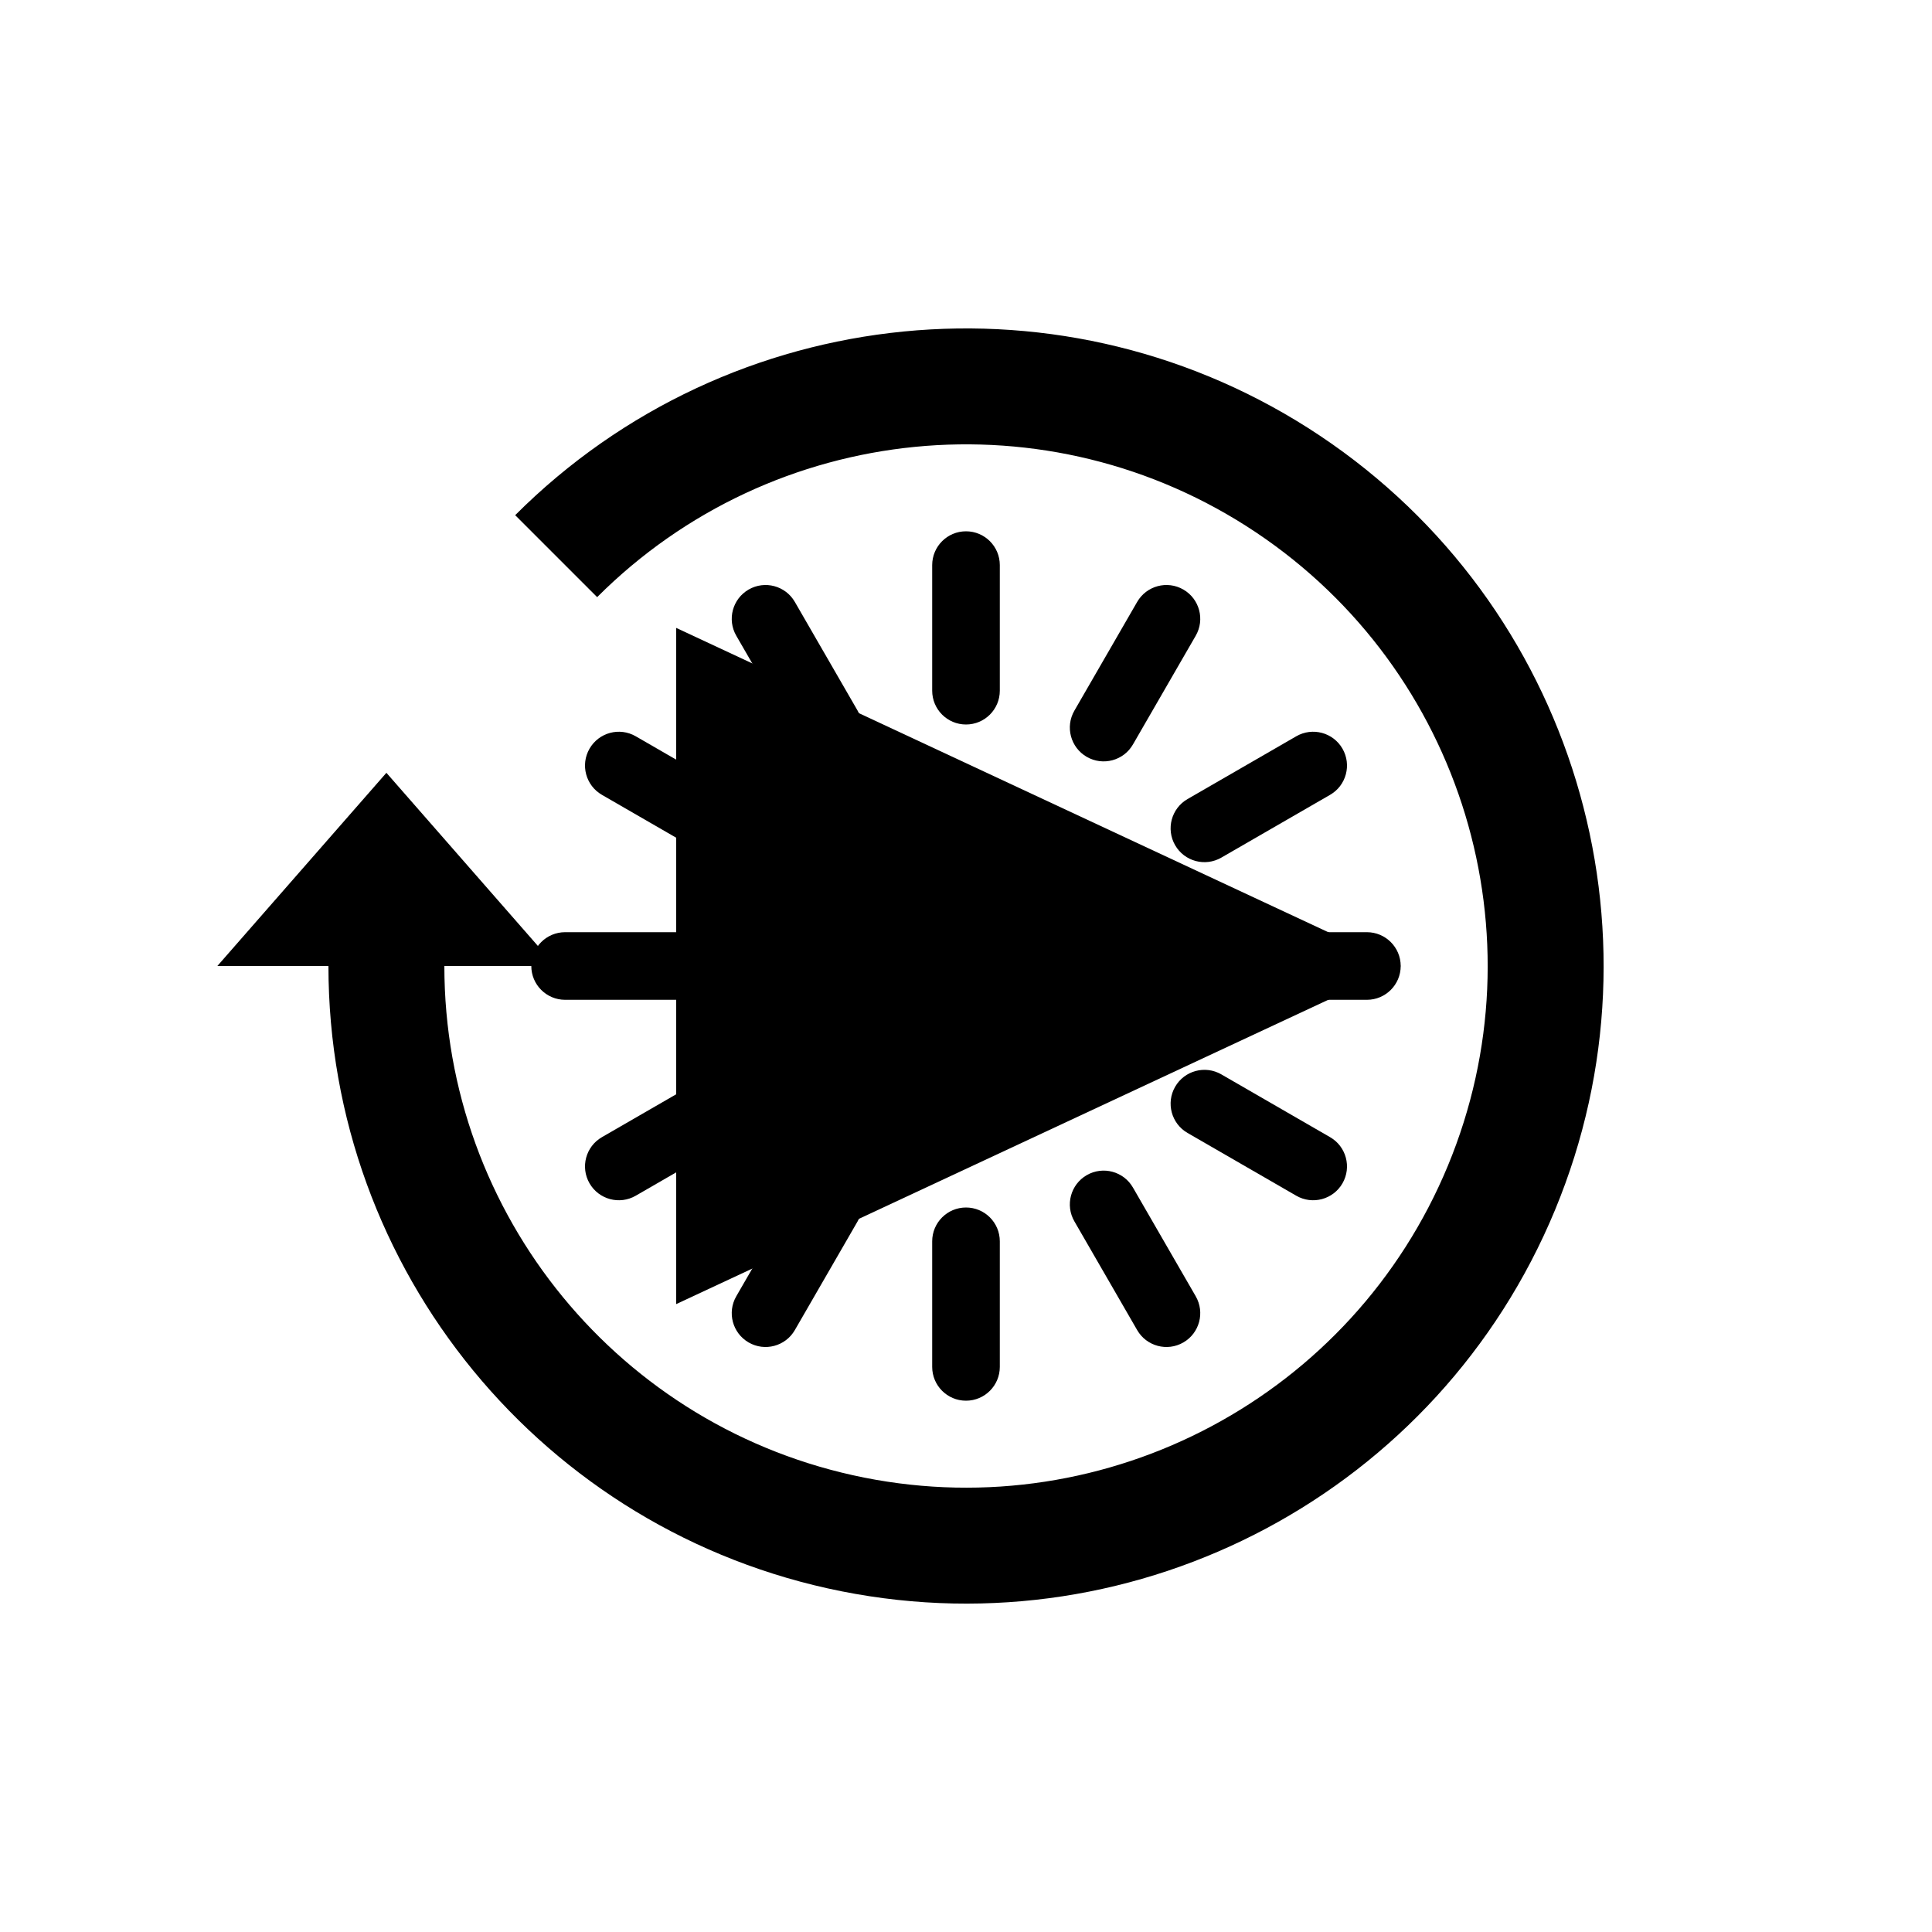
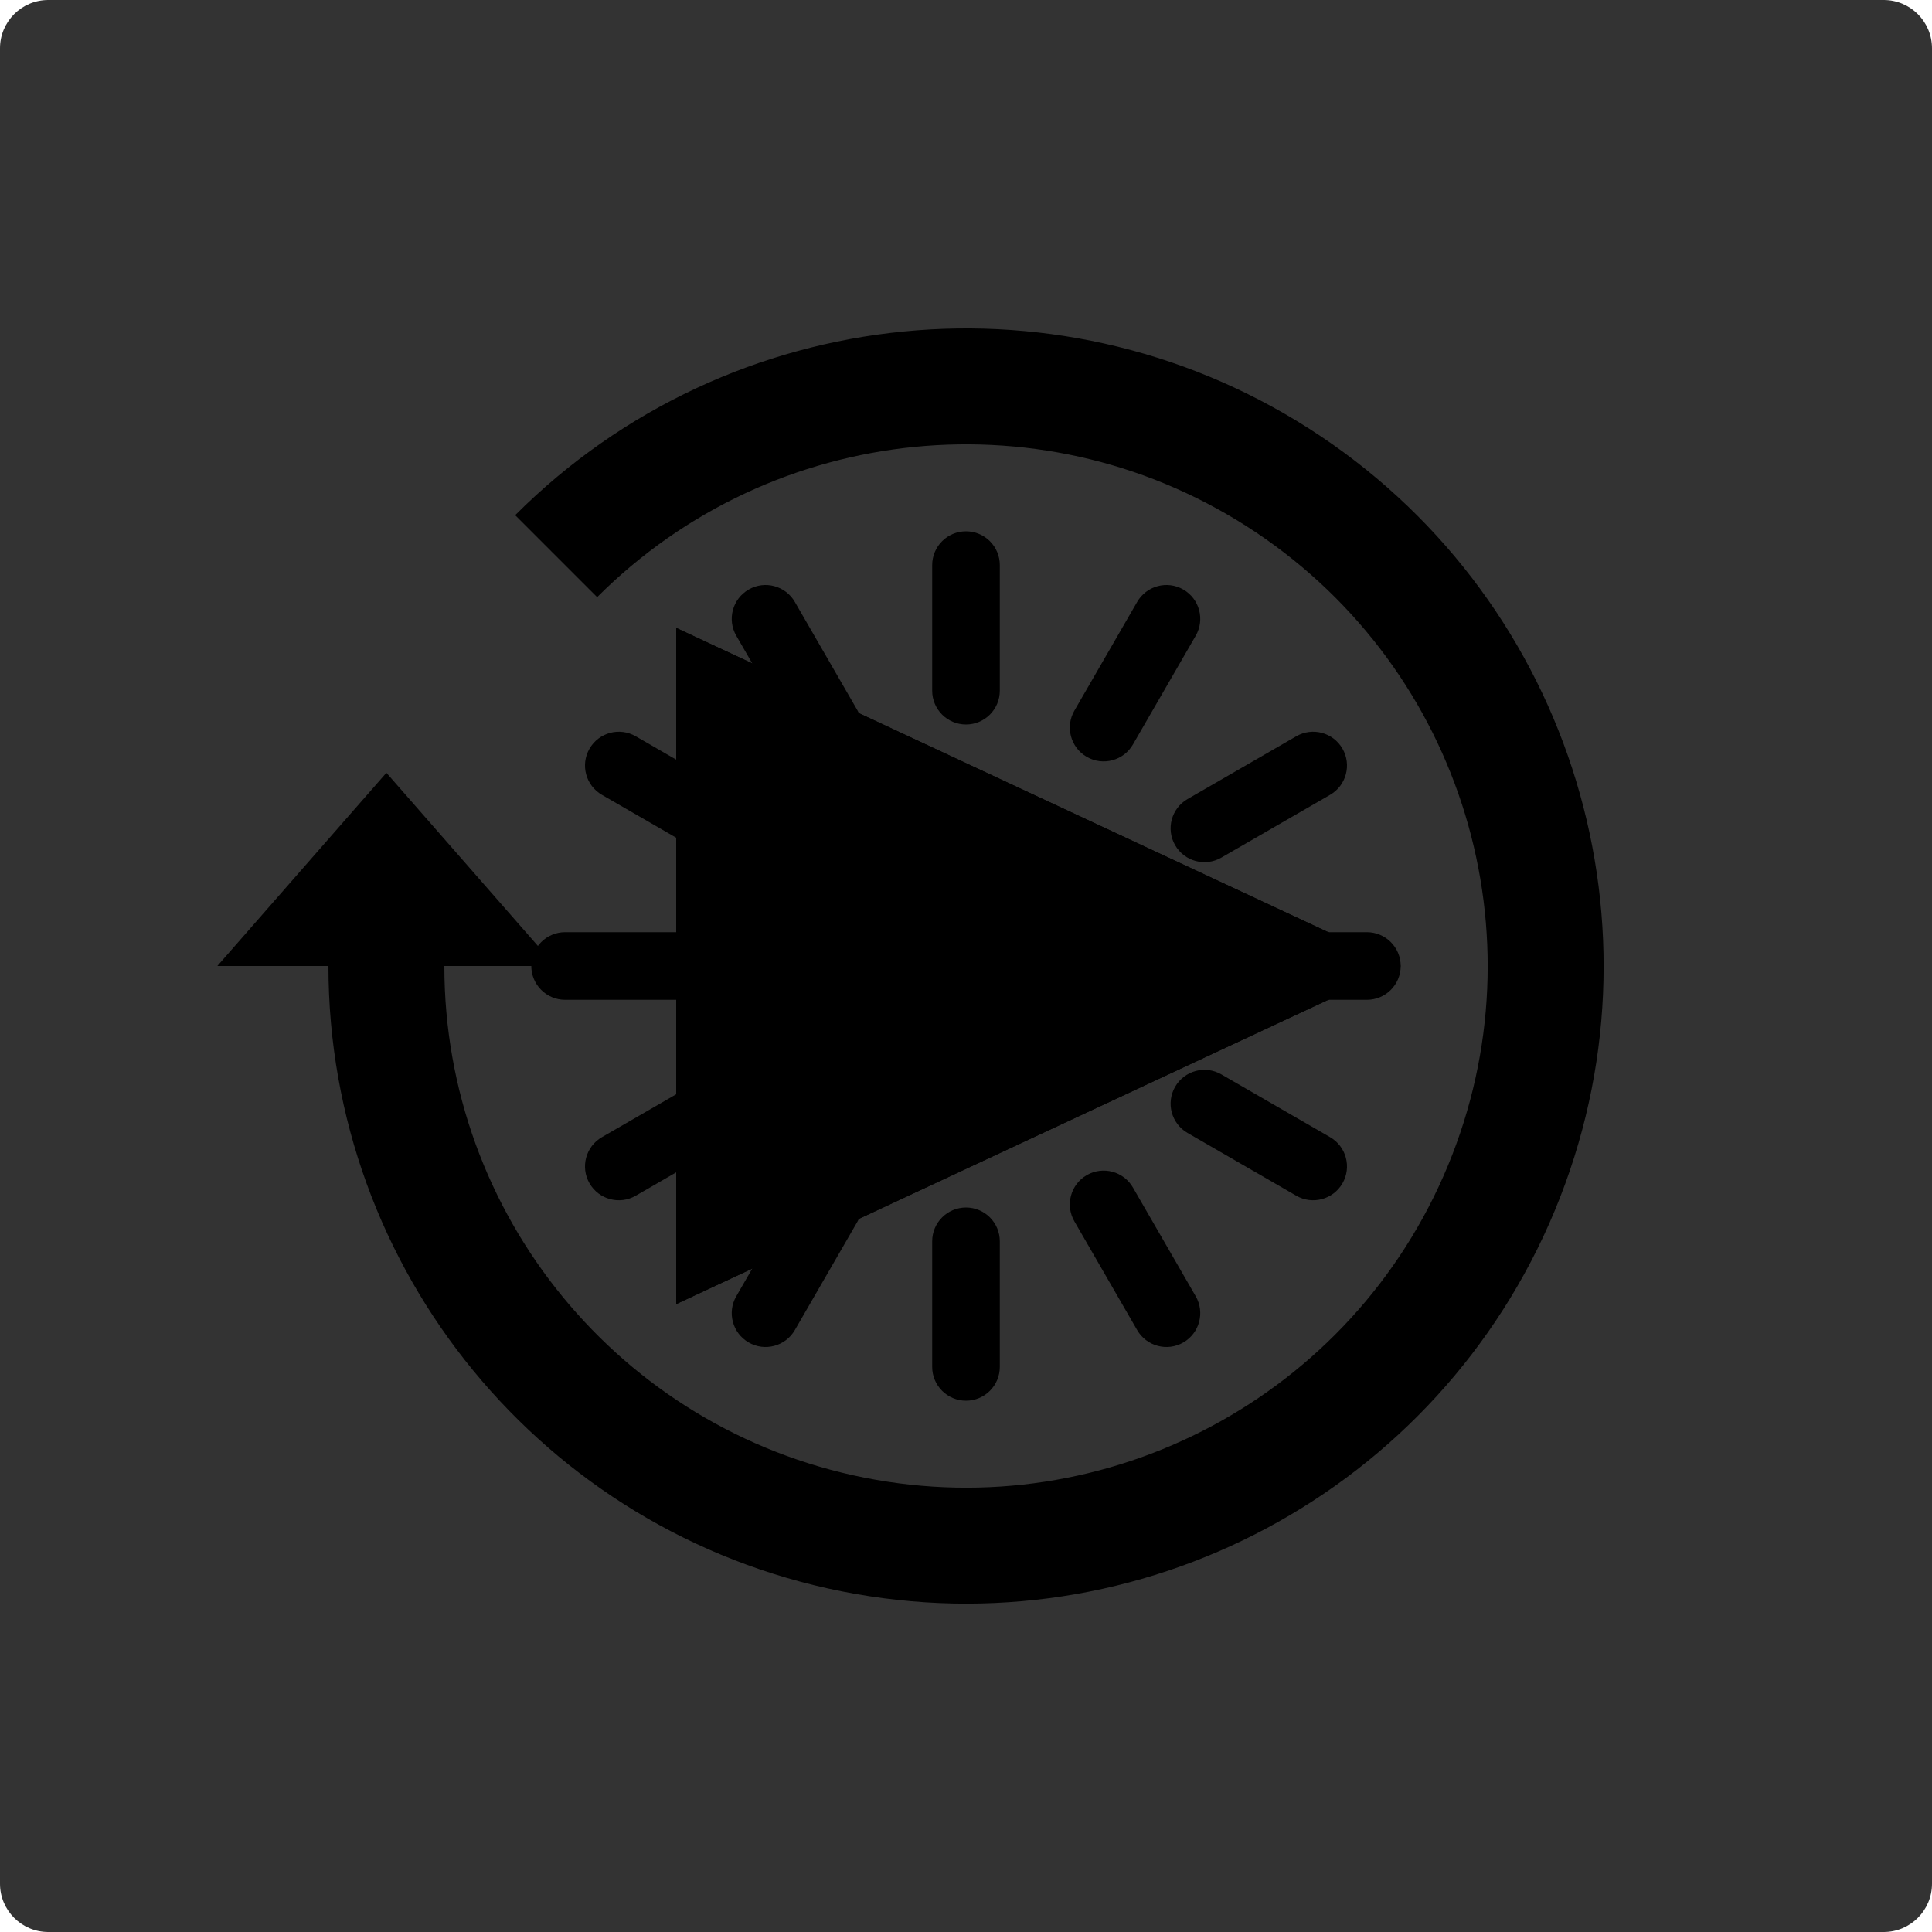
<svg xmlns="http://www.w3.org/2000/svg" xmlns:xlink="http://www.w3.org/1999/xlink" version="1.1" viewBox="-200 -200 400 400" preserveAspectRatio="xMidYMid meet">
+   <rect x="-200" y="-200" width="400" height="400" rx="10" style="fill:#000;fill-opacity:0.8" />
  <g id="wait-symbol" class="filled-symbol">
    <rect id="wait-repeat-item" x="50" y="-7" width="40" height="14" rx="7" />
    <use xlink:href="#wait-repeat-item" transform="rotate( 30 0 0)" />
    <use xlink:href="#wait-repeat-item" transform="rotate( 60 0 0)" />
    <use xlink:href="#wait-repeat-item" transform="rotate( 90 0 0)" />
    <use xlink:href="#wait-repeat-item" transform="rotate(120 0 0)" />
    <use xlink:href="#wait-repeat-item" transform="rotate(150 0 0)" />
    <use xlink:href="#wait-repeat-item" transform="rotate(180 0 0)" />
    <use xlink:href="#wait-repeat-item" transform="rotate(210 0 0)" />
    <use xlink:href="#wait-repeat-item" transform="rotate(240 0 0)" />
    <use xlink:href="#wait-repeat-item" transform="rotate(270 0 0)" />
    <use xlink:href="#wait-repeat-item" transform="rotate(300 0 0)" />
    <use xlink:href="#wait-repeat-item" transform="rotate(330 0 0)" />
  </g>
  <g id="replay-symbol" class="filled-symbol">
    <path d="M-40 -50 L65 0 L-40 50 Z" />
    <path d="M -132 -1.6e-14 A 132 132 0 1 0 -93.338 -93.338 L -76.368 -76.368 A 108 108 0 1 1 -108 -1.3e-14 H-85 L -120 -40 L -155 13e-14 Z" />
  </g>
  <g id="play-symbol" class="filled-symbol">
    <path d="M-60 -70 L90 0 L-60 70 Z" />
  </g>
+   <g id="play-circ132-symbol" class="filled-symbol">
+     <path fill-rule="evenodd" d="M 132 0 A 132 132 0 1 0 132 0 Z M 108 0 A 108 108 0 1 1 108 0 Z" />
+     <path d="M-40 -50 L65 0 L-40 50 Z" />
+   </g>
+   <g id="play-circ190-symbol" class="filled-symbol">
+     <path fill-rule="evenodd" d="M 190 0 A 190 190 0 1 0 190 0 Z M 160 0 A 160 160 0 1 1 160 0 Z" />
+     <path d="M-60 -70 L90 0 L-60 70 Z" />
+   </g>
</svg>
